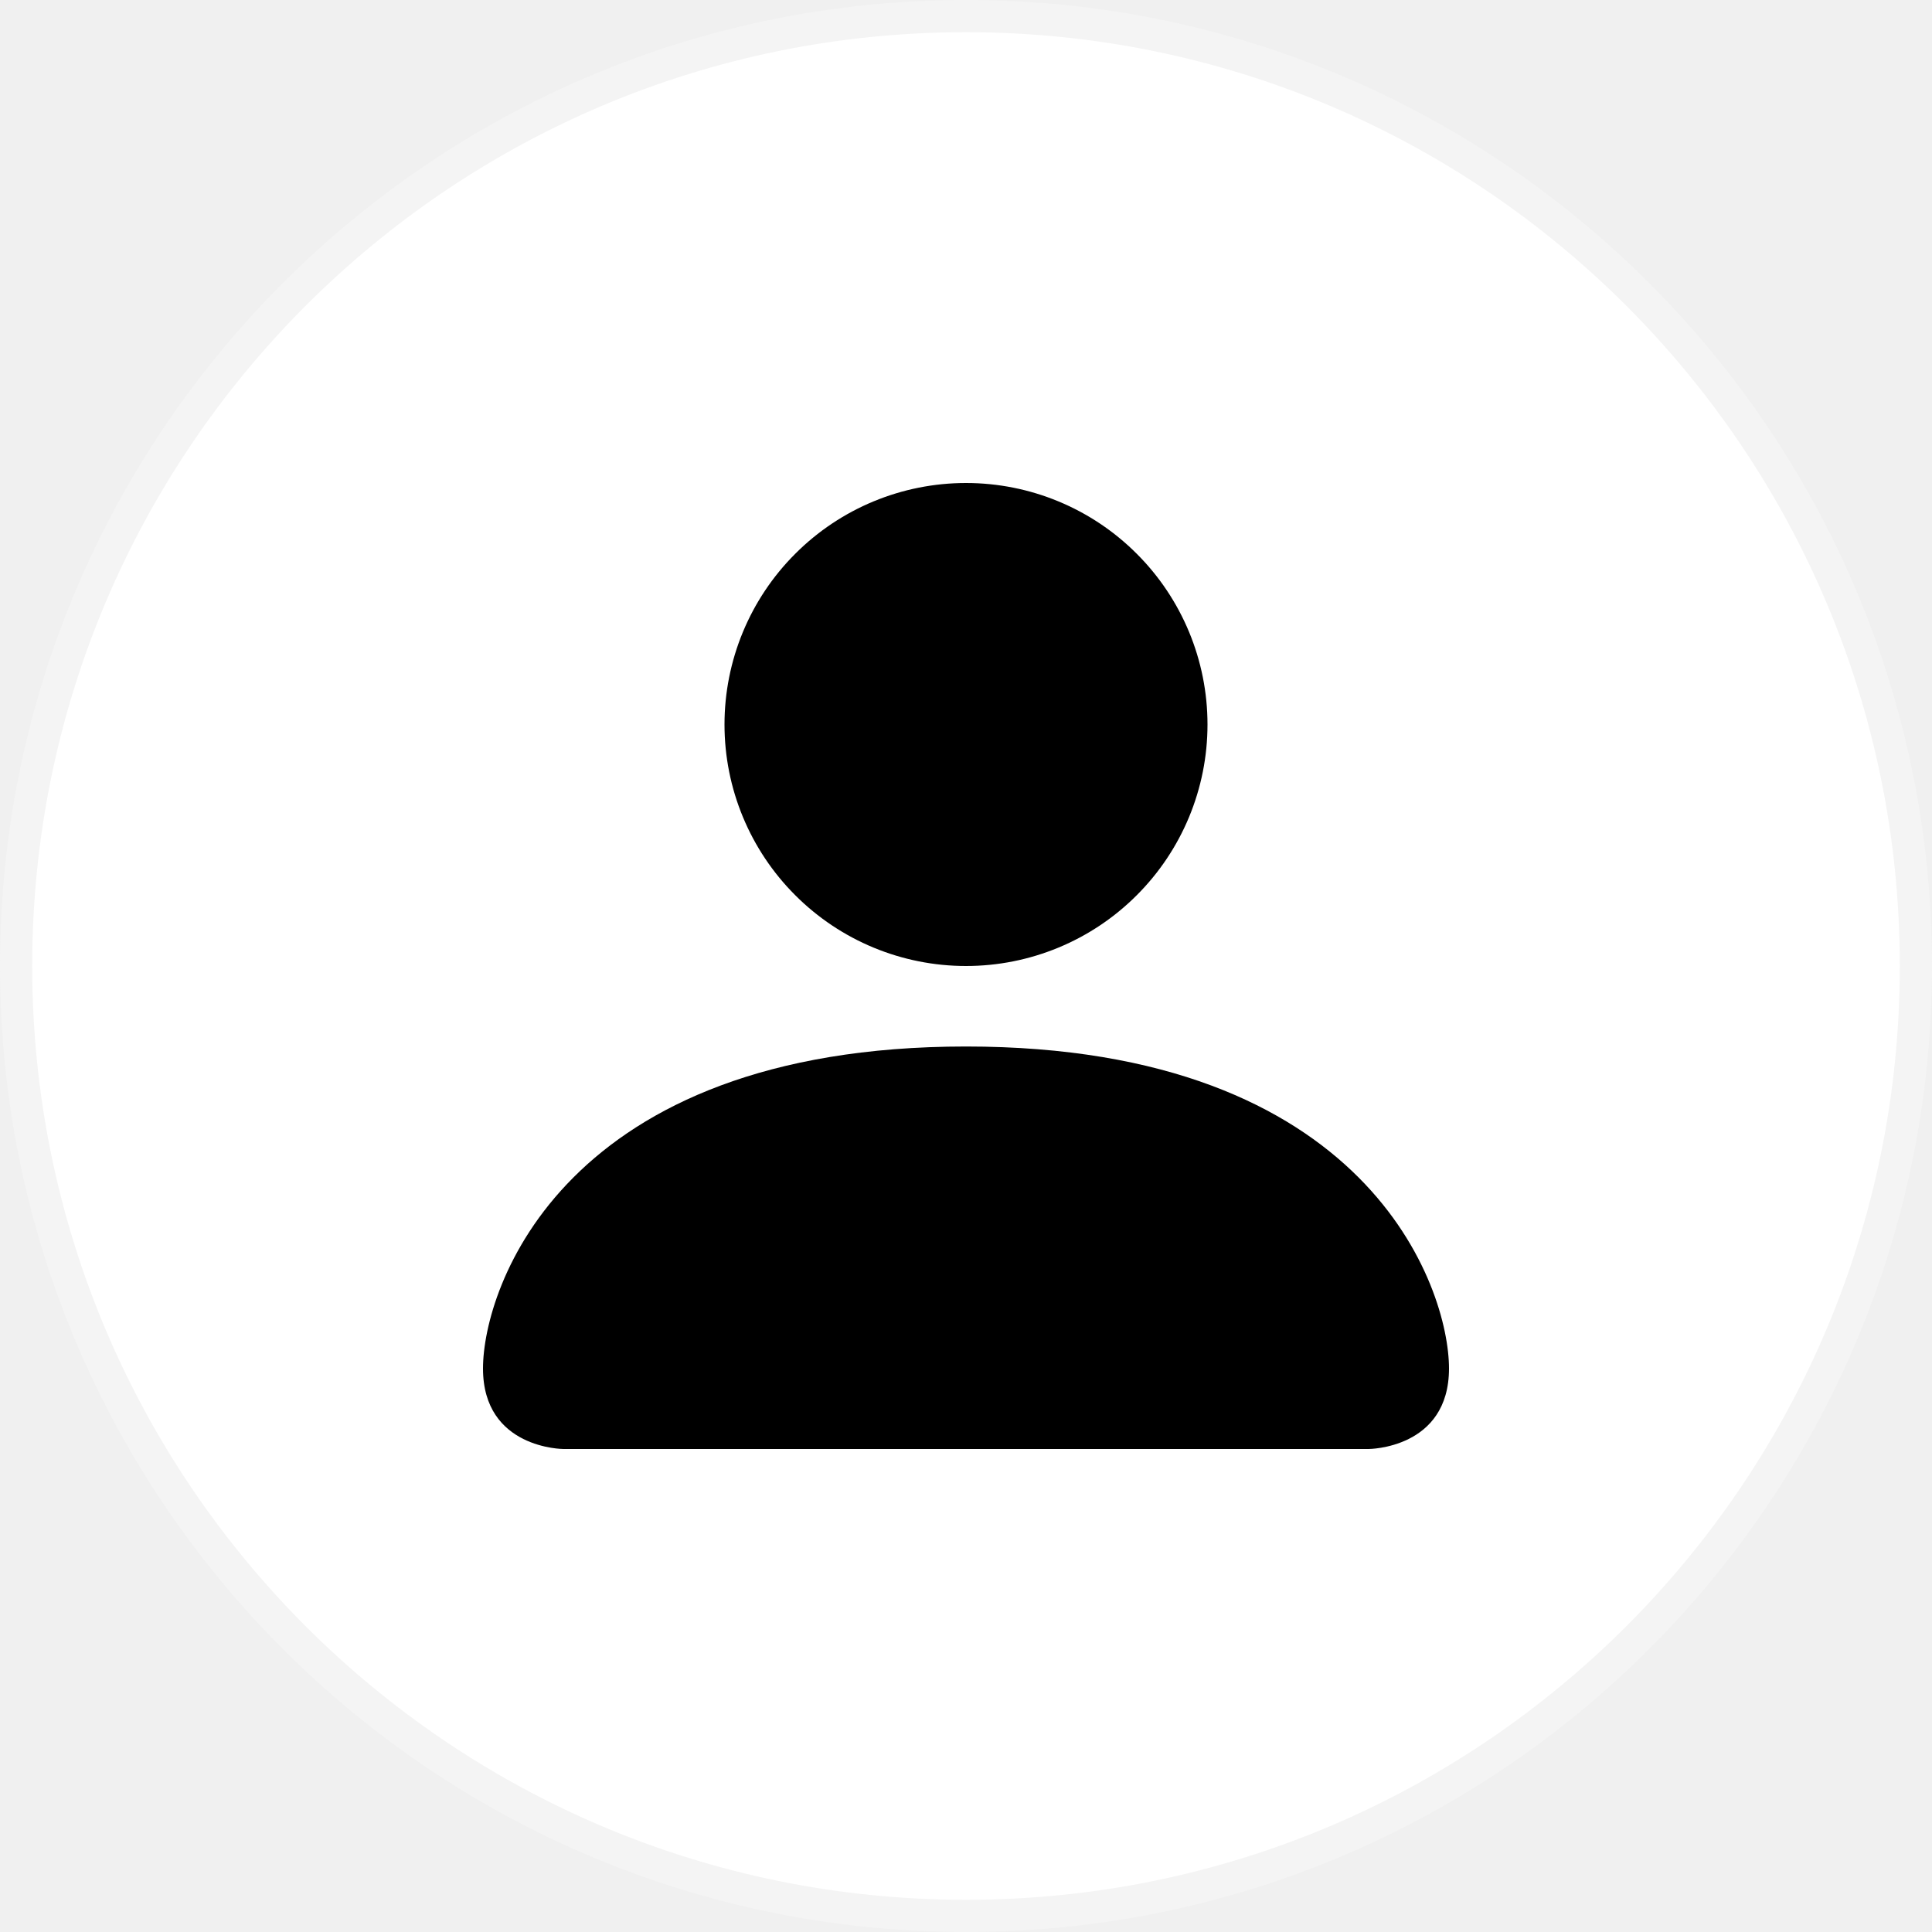
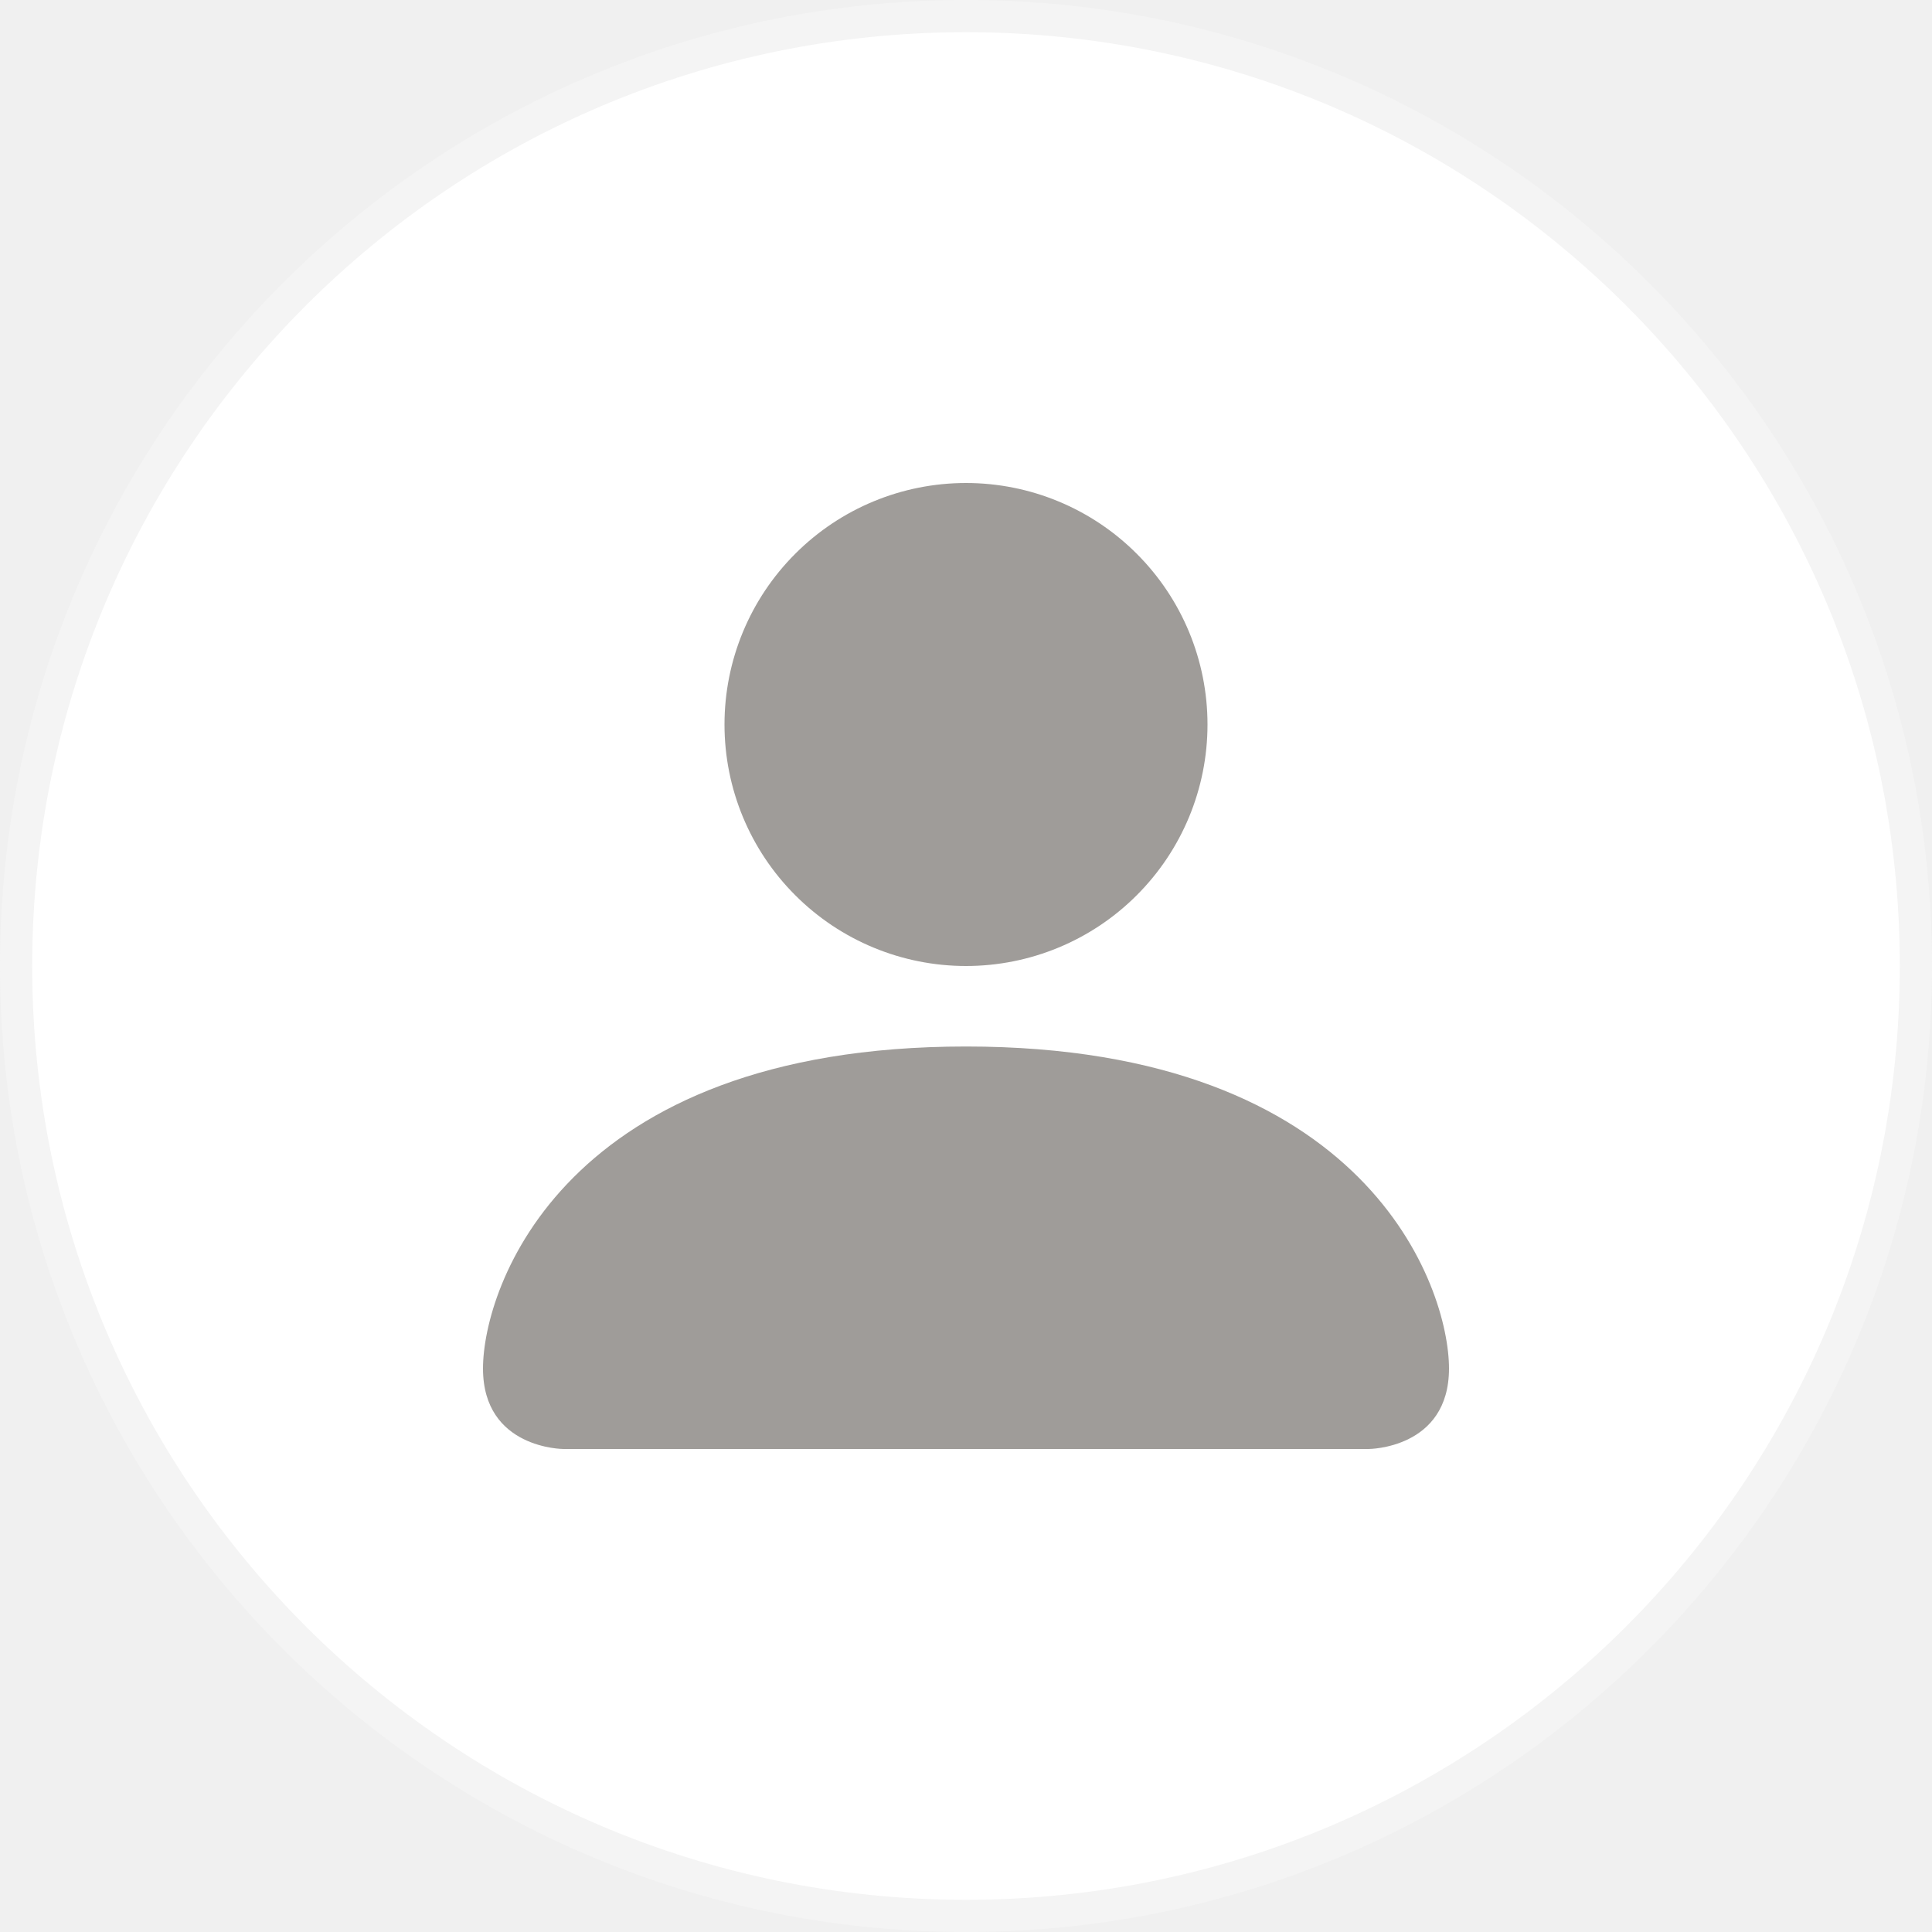
<svg xmlns="http://www.w3.org/2000/svg" preserveAspectRatio="none" overflow="visible" style="display: block;" width="24" height="24" viewBox="0 0 24 24" fill="none">
  <g id="Frame 1707483765">
    <rect x="0.2" y="0.2" width="23.6" height="23.6" rx="11.8" fill="white" />
    <rect x="0.2" y="0.2" width="23.6" height="23.6" rx="11.8" stroke="#F4F4F4" stroke-width="0.4" />
-     <path id="Vector" d="M7 18C7 18 6 18 6 17C6 16 7 13 12 13C17 13 18 16 18 17C18 18 17 18 17 18H7ZM12 12C12.796 12 13.559 11.684 14.121 11.121C14.684 10.559 15 9.796 15 9C15 8.204 14.684 7.441 14.121 6.879C13.559 6.316 12.796 6 12 6C11.204 6 10.441 6.316 9.879 6.879C9.316 7.441 9 8.204 9 9C9 9.796 9.316 10.559 9.879 11.121C10.441 11.684 11.204 12 12 12Z" fill="black" />
+     <path id="Vector" d="M7 18C7 18 6 18 6 17C6 16 7 13 12 13C17 13 18 16 18 17C18 18 17 18 17 18H7ZM12 12C12.796 12 13.559 11.684 14.121 11.121C14.684 10.559 15 9.796 15 9C15 8.204 14.684 7.441 14.121 6.879C13.559 6.316 12.796 6 12 6C11.204 6 10.441 6.316 9.879 6.879C9.316 7.441 9 8.204 9 9C9 9.796 9.316 10.559 9.879 11.121C10.441 11.684 11.204 12 12 12Z" fill="#9F9C99" />
  </g>
</svg>
